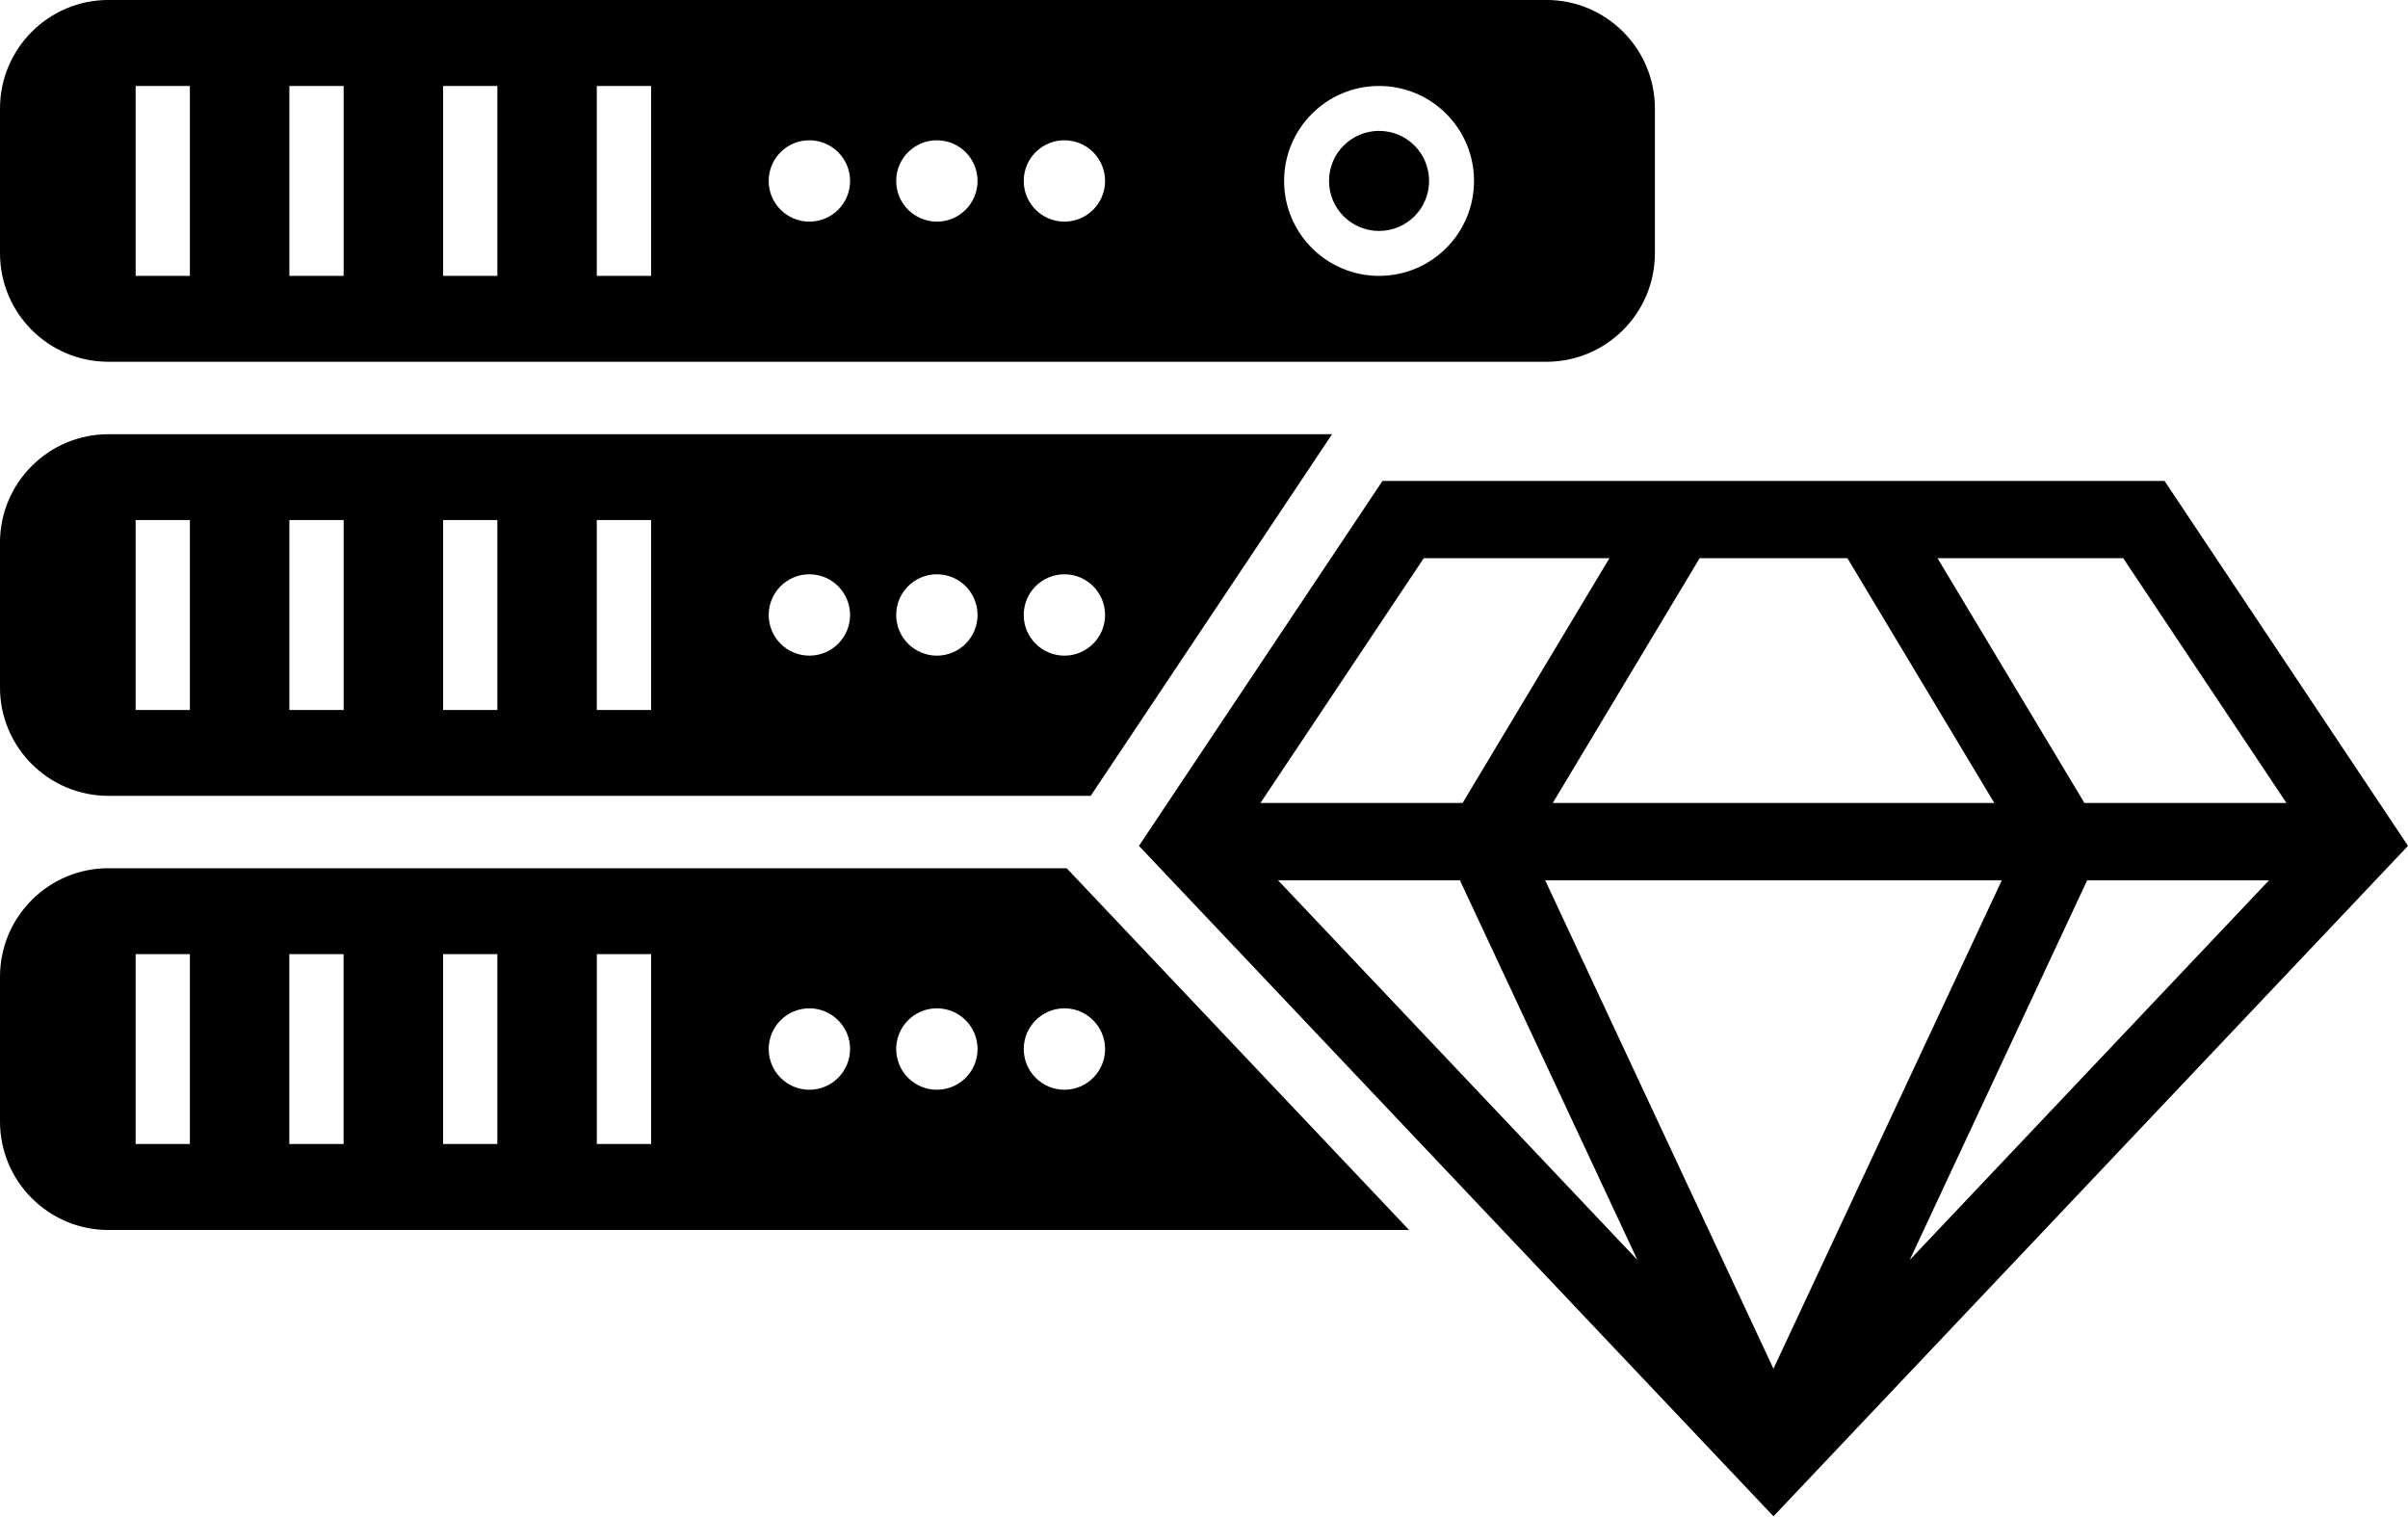
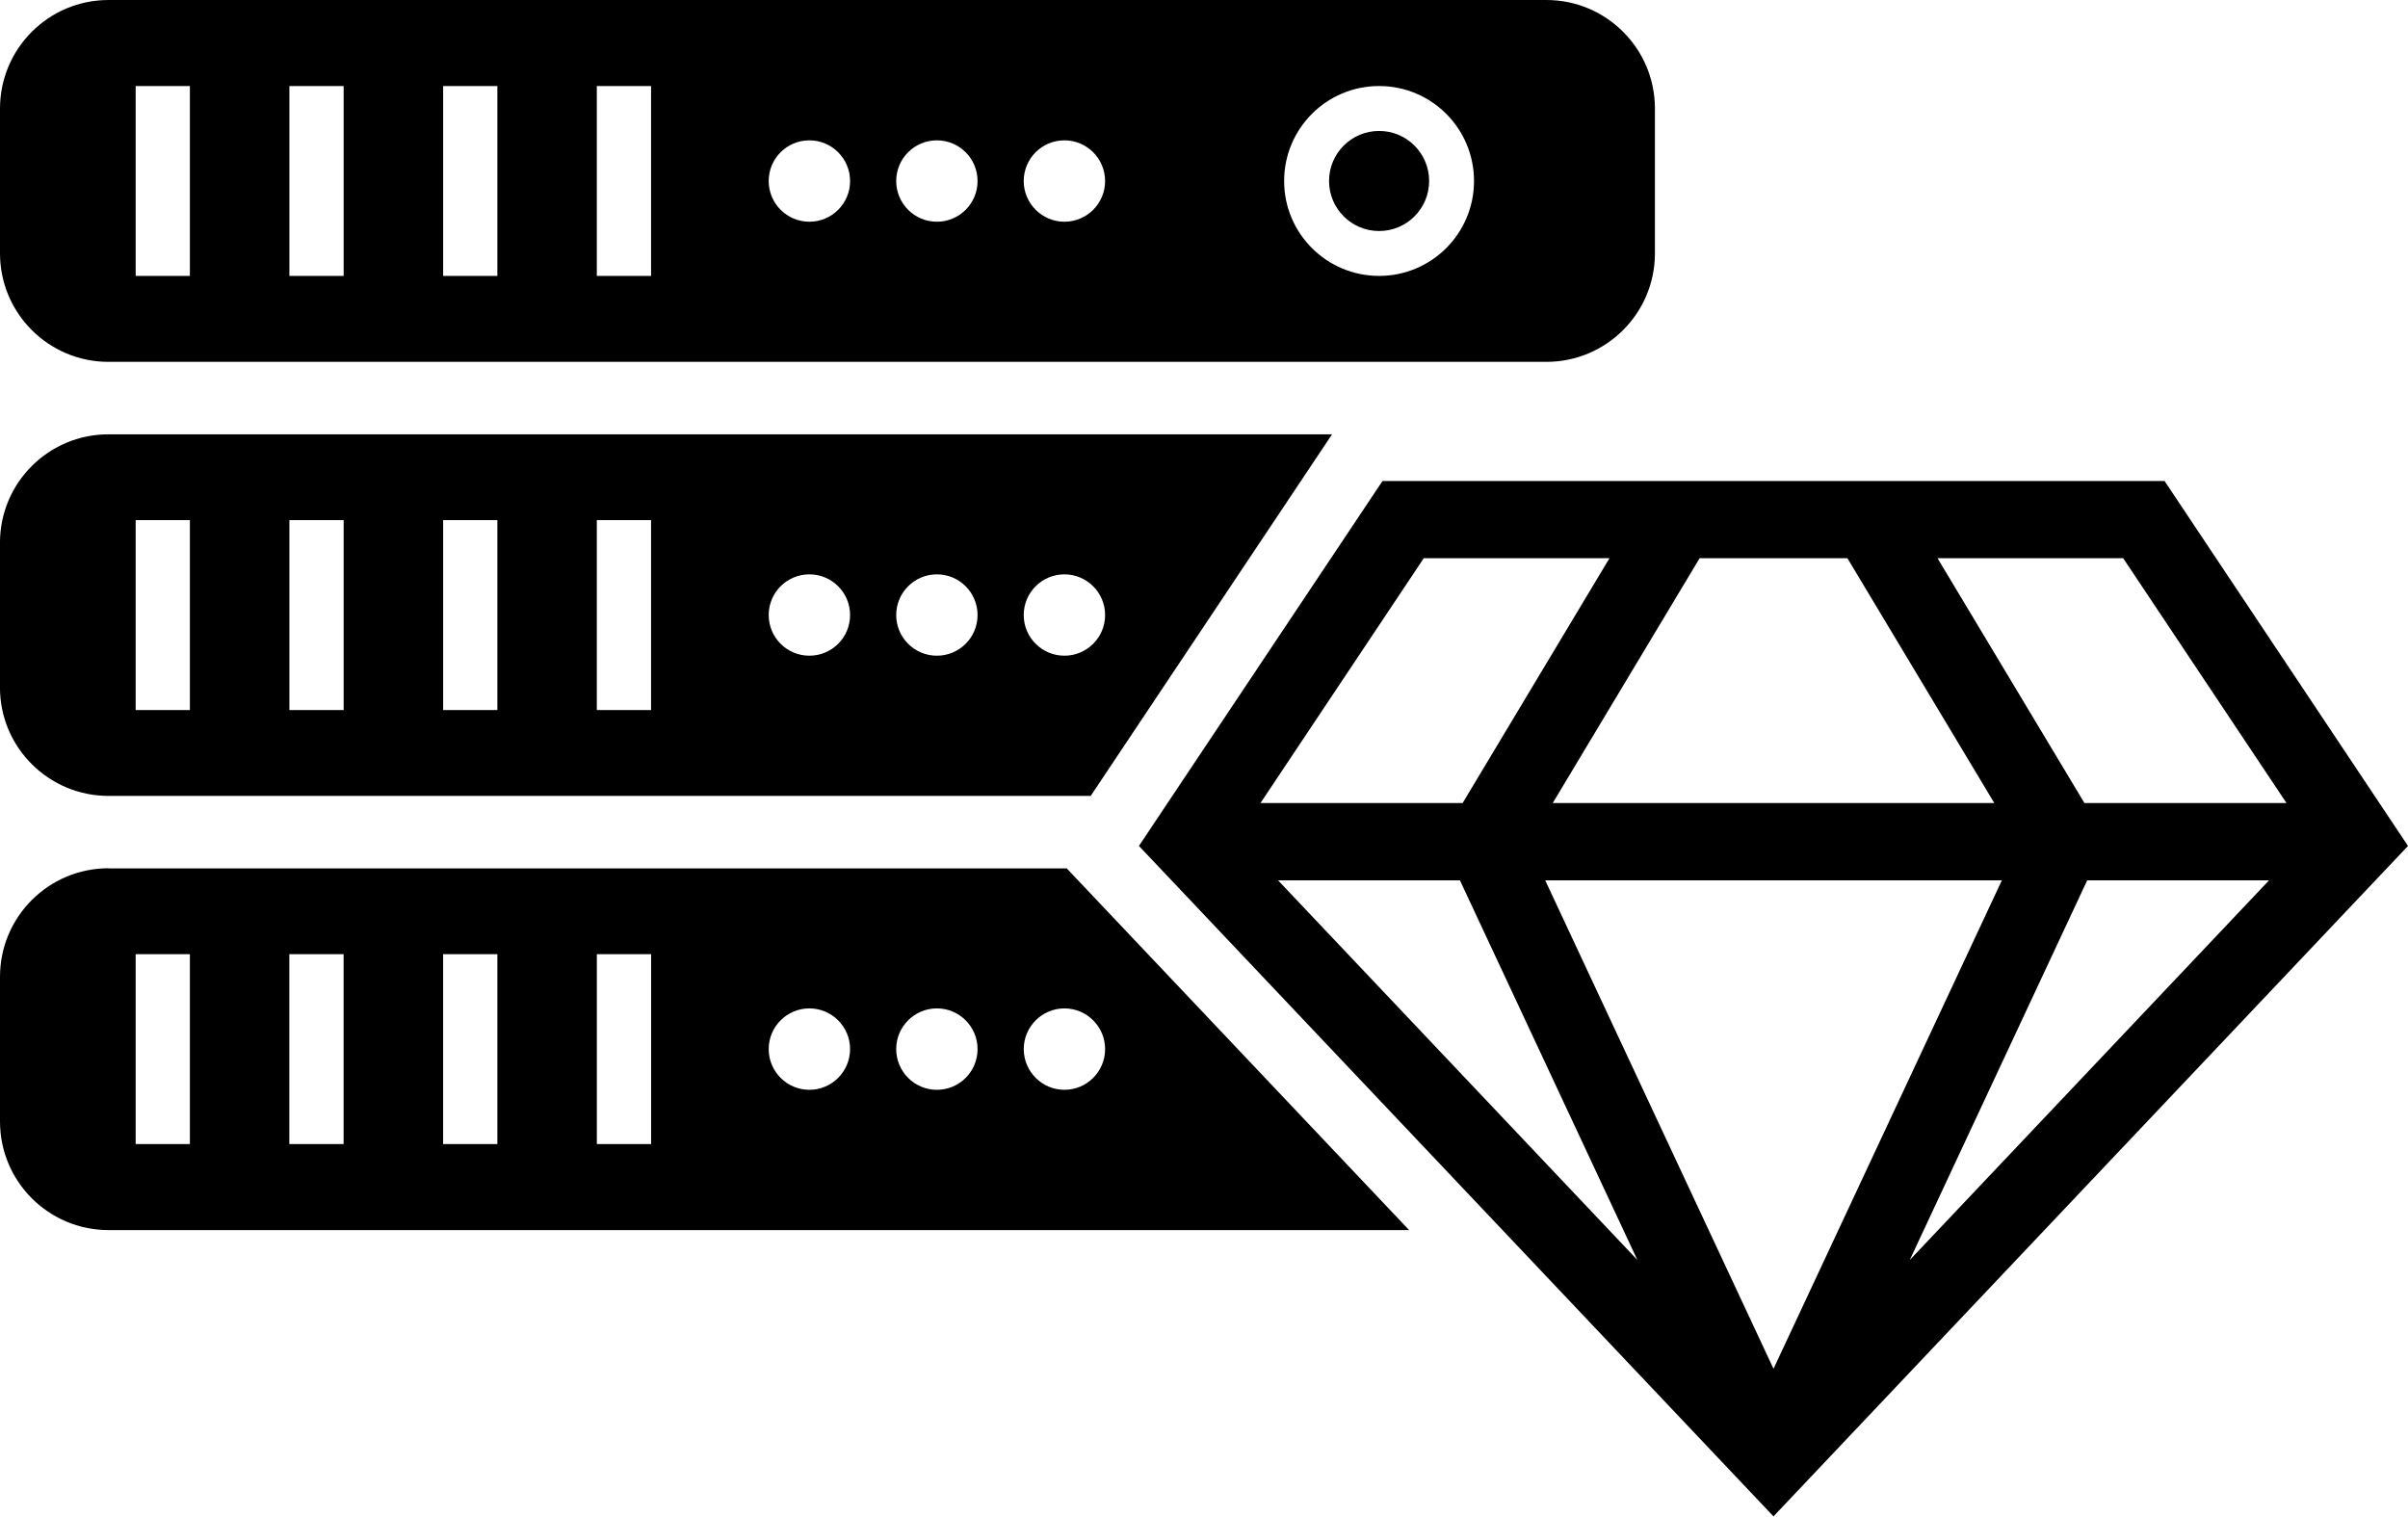
- <svg xmlns="http://www.w3.org/2000/svg" version="1.1" id="Layer_1" x="0px" y="0px" width="132.045px" height="83.151px" viewBox="155.076 32.125 132.045 83.151" style="enable-background:new 155.076 32.125 132.045 83.151;" xml:space="preserve">
-   <circle cx="230.698" cy="42.046" r="2.744" />
-   <path d="M161.026,51.964h78.845c3.285,0,5.953-2.662,5.953-5.953v-7.935c0-3.285-2.665-5.953-5.953-5.953h-78.845  c-3.285,0-5.95,2.665-5.95,5.953v7.935C155.076,49.302,157.738,51.964,161.026,51.964z M230.698,36.839  c2.877,0,5.207,2.33,5.207,5.21c0,2.874-2.33,5.204-5.207,5.204c-2.874,0-5.207-2.33-5.207-5.204  C225.491,39.169,227.824,36.839,230.698,36.839z M213.444,39.818c1.232,0,2.23,0.998,2.23,2.231c0,1.233-1.001,2.23-2.23,2.23  c-1.23,0-2.231-1-2.231-2.23C211.213,40.813,212.211,39.818,213.444,39.818z M206.451,39.818c1.233,0,2.23,0.998,2.23,2.231  c0,1.233-1,2.23-2.23,2.23c-1.233,0-2.231-1-2.231-2.23C204.219,40.813,205.218,39.818,206.451,39.818z M199.458,39.818  c1.233,0,2.233,0.998,2.233,2.231c0,1.233-1,2.23-2.233,2.23s-2.23-1-2.23-2.23C197.227,40.813,198.224,39.818,199.458,39.818z   M187.802,36.839h2.977v10.414h-2.977V36.839z M179.375,36.839h2.974v10.414h-2.974V36.839z M170.944,36.839h2.977v10.414h-2.977  V36.839z M162.514,36.839h2.974v10.414h-2.974V36.839z" />
-   <path d="M161.026,75.767h53.86l13.235-19.831h-67.096c-3.285,0-5.95,2.662-5.95,5.95v7.937  C155.076,73.102,157.738,75.767,161.026,75.767z M213.444,63.617c1.232,0,2.23,1,2.23,2.231c0,1.236-1.001,2.231-2.23,2.231  c-1.23,0-2.231-0.998-2.231-2.231C211.213,64.618,212.211,63.617,213.444,63.617z M206.451,63.617c1.233,0,2.23,1,2.23,2.231  c0,1.236-1,2.231-2.23,2.231c-1.233,0-2.231-0.998-2.231-2.231C204.219,64.618,205.218,63.617,206.451,63.617z M199.458,63.617  c1.233,0,2.233,1,2.233,2.231c0,1.236-1,2.231-2.233,2.231s-2.23-0.998-2.23-2.231C197.227,64.618,198.224,63.617,199.458,63.617z   M187.802,60.644h2.977v10.415h-2.977V60.644z M179.375,60.644h2.974v10.415h-2.974V60.644z M170.944,60.644h2.977v10.415h-2.977  V60.644z M162.514,60.644h2.974v10.415h-2.974V60.644z" />
-   <path d="M161.026,79.735c-3.285,0-5.95,2.662-5.95,5.953v7.934c0,3.286,2.662,5.953,5.95,5.953h71.319l-18.774-19.836h-52.545  V79.735z M165.488,94.86h-2.974V84.446h2.974V94.86z M173.918,94.86h-2.977V84.446h2.977V94.86z M182.348,94.86h-2.974V84.446h2.974  V94.86z M190.781,94.86h-2.977V84.446h2.977V94.86z M199.458,91.884c-1.233,0-2.23-1.001-2.23-2.234c0-1.23,0.997-2.231,2.23-2.231  s2.233,1.003,2.233,2.231C201.688,90.886,200.688,91.884,199.458,91.884z M206.451,91.884c-1.233,0-2.231-1.001-2.231-2.234  c0-1.23,0.998-2.231,2.231-2.231s2.23,1.003,2.23,2.231C208.681,90.886,207.684,91.884,206.451,91.884z M215.675,89.65  c0,1.236-1.001,2.234-2.23,2.234c-1.23,0-2.231-1.001-2.231-2.234c0-1.23,1.001-2.231,2.231-2.231  C214.674,87.419,215.675,88.42,215.675,89.65z" />
-   <path d="M273.77,58.498h-42.885L217.531,78.51l34.795,36.765l34.795-36.765L273.77,58.498z M271.503,62.733l8.954,13.425h-11.08  l-8.057-13.425H271.503z M256.38,62.733l8.056,13.425h-24.213l8.056-13.425H256.38z M233.15,62.733h10.182l-8.053,13.425h-11.084  L233.15,62.733z M225.159,80.398h9.973l9.731,20.817L225.159,80.398z M239.808,80.398h25.038l-12.521,26.784L239.808,80.398z   M259.799,101.216l9.729-20.817h9.972L259.799,101.216z" />
+ <svg xmlns="http://www.w3.org/2000/svg" version="1.1" id="Layer_1" x="0px" y="0px" width="71.46px" height="45px" viewBox="185.368 51.198 71.46 45" enable-background="new 185.368 51.198 71.46 45" xml:space="preserve">
+   <circle cx="226.294" cy="56.569" r="1.485" />
+   <path d="M188.589,61.937h42.669c1.777,0,3.222-1.441,3.222-3.222v-4.294c0-1.778-1.442-3.223-3.222-3.223h-42.669  c-1.778,0-3.221,1.442-3.221,3.223v4.294C185.368,60.495,186.809,61.937,188.589,61.937z M226.294,53.751  c1.557,0,2.817,1.261,2.817,2.819c0,1.556-1.261,2.816-2.817,2.816c-1.556,0-2.818-1.261-2.818-2.816  C223.476,55.012,224.738,53.751,226.294,53.751z M216.956,55.363c0.666,0,1.207,0.541,1.207,1.208c0,0.668-0.542,1.207-1.207,1.207  c-0.666,0-1.208-0.542-1.208-1.207C215.748,55.902,216.288,55.363,216.956,55.363z M213.172,55.363c0.667,0,1.206,0.541,1.206,1.208  c0,0.668-0.541,1.207-1.206,1.207c-0.668,0-1.208-0.542-1.208-1.207C211.964,55.902,212.504,55.363,213.172,55.363z M209.387,55.363  c0.667,0,1.208,0.541,1.208,1.208c0,0.668-0.541,1.207-1.208,1.207s-1.207-0.542-1.207-1.207  C208.18,55.902,208.719,55.363,209.387,55.363z M203.079,53.751h1.61v5.636h-1.61V53.751z M198.519,53.751h1.609v5.636h-1.609  V53.751z M193.956,53.751h1.61v5.636h-1.61V53.751z M189.394,53.751h1.609v5.636h-1.609V53.751z" />
+   <path d="M188.589,74.818h29.147l7.162-10.731h-36.312c-1.777,0-3.219,1.44-3.219,3.22v4.296  C185.368,73.376,186.809,74.818,188.589,74.818z M216.956,68.243c0.666,0,1.207,0.541,1.207,1.207c0,0.669-0.542,1.207-1.207,1.207  c-0.666,0-1.208-0.54-1.208-1.207C215.748,68.784,216.288,68.243,216.956,68.243z M213.172,68.243c0.667,0,1.206,0.541,1.206,1.207  c0,0.669-0.541,1.207-1.206,1.207c-0.668,0-1.208-0.54-1.208-1.207C211.964,68.784,212.504,68.243,213.172,68.243z M209.387,68.243  c0.667,0,1.208,0.541,1.208,1.207c0,0.669-0.541,1.207-1.208,1.207s-1.207-0.54-1.207-1.207  C208.18,68.784,208.719,68.243,209.387,68.243z M203.079,66.634h1.61v5.636h-1.61V66.634z M198.519,66.634h1.609v5.636h-1.609  V66.634z M193.956,66.634h1.61v5.636h-1.61V66.634z M189.394,66.634h1.609v5.636h-1.609V66.634z" />
+   <path d="M188.589,76.965c-1.778,0-3.221,1.441-3.221,3.222v4.294c0,1.778,1.44,3.222,3.221,3.222h38.596l-10.16-10.734h-28.436  V76.965z M191.003,85.151h-1.609v-5.636h1.609V85.151z M195.565,85.151h-1.611v-5.636h1.611V85.151z M200.128,85.151h-1.61v-5.636  h1.61V85.151z M204.69,85.151h-1.61v-5.636h1.61V85.151z M209.387,83.54c-0.667,0-1.207-0.542-1.207-1.209  c0-0.665,0.54-1.207,1.207-1.207s1.208,0.543,1.208,1.207C210.594,83,210.053,83.54,209.387,83.54z M213.172,83.54  c-0.668,0-1.208-0.542-1.208-1.209c0-0.665,0.54-1.207,1.208-1.207c0.667,0,1.206,0.543,1.206,1.207  C214.378,83,213.839,83.54,213.172,83.54z M218.163,82.331c0,0.669-0.542,1.209-1.207,1.209s-1.207-0.542-1.207-1.209  c0-0.665,0.542-1.207,1.207-1.207S218.163,81.666,218.163,82.331z" />
+   <path d="M249.604,65.473h-23.209l-7.228,10.83l18.831,19.896l18.83-19.896L249.604,65.473z M248.376,67.764l4.846,7.266h-5.996  l-4.36-7.266H248.376z M240.192,67.764l4.359,7.266h-13.104l4.359-7.266H240.192z M227.62,67.764h5.511l-4.358,7.266h-5.999  L227.62,67.764z M223.296,77.324h5.397l5.266,11.266L223.296,77.324z M231.224,77.324h13.551l-6.776,14.495L231.224,77.324z   M242.042,88.591l5.266-11.267h5.396L242.042,88.591z" />
</svg>
